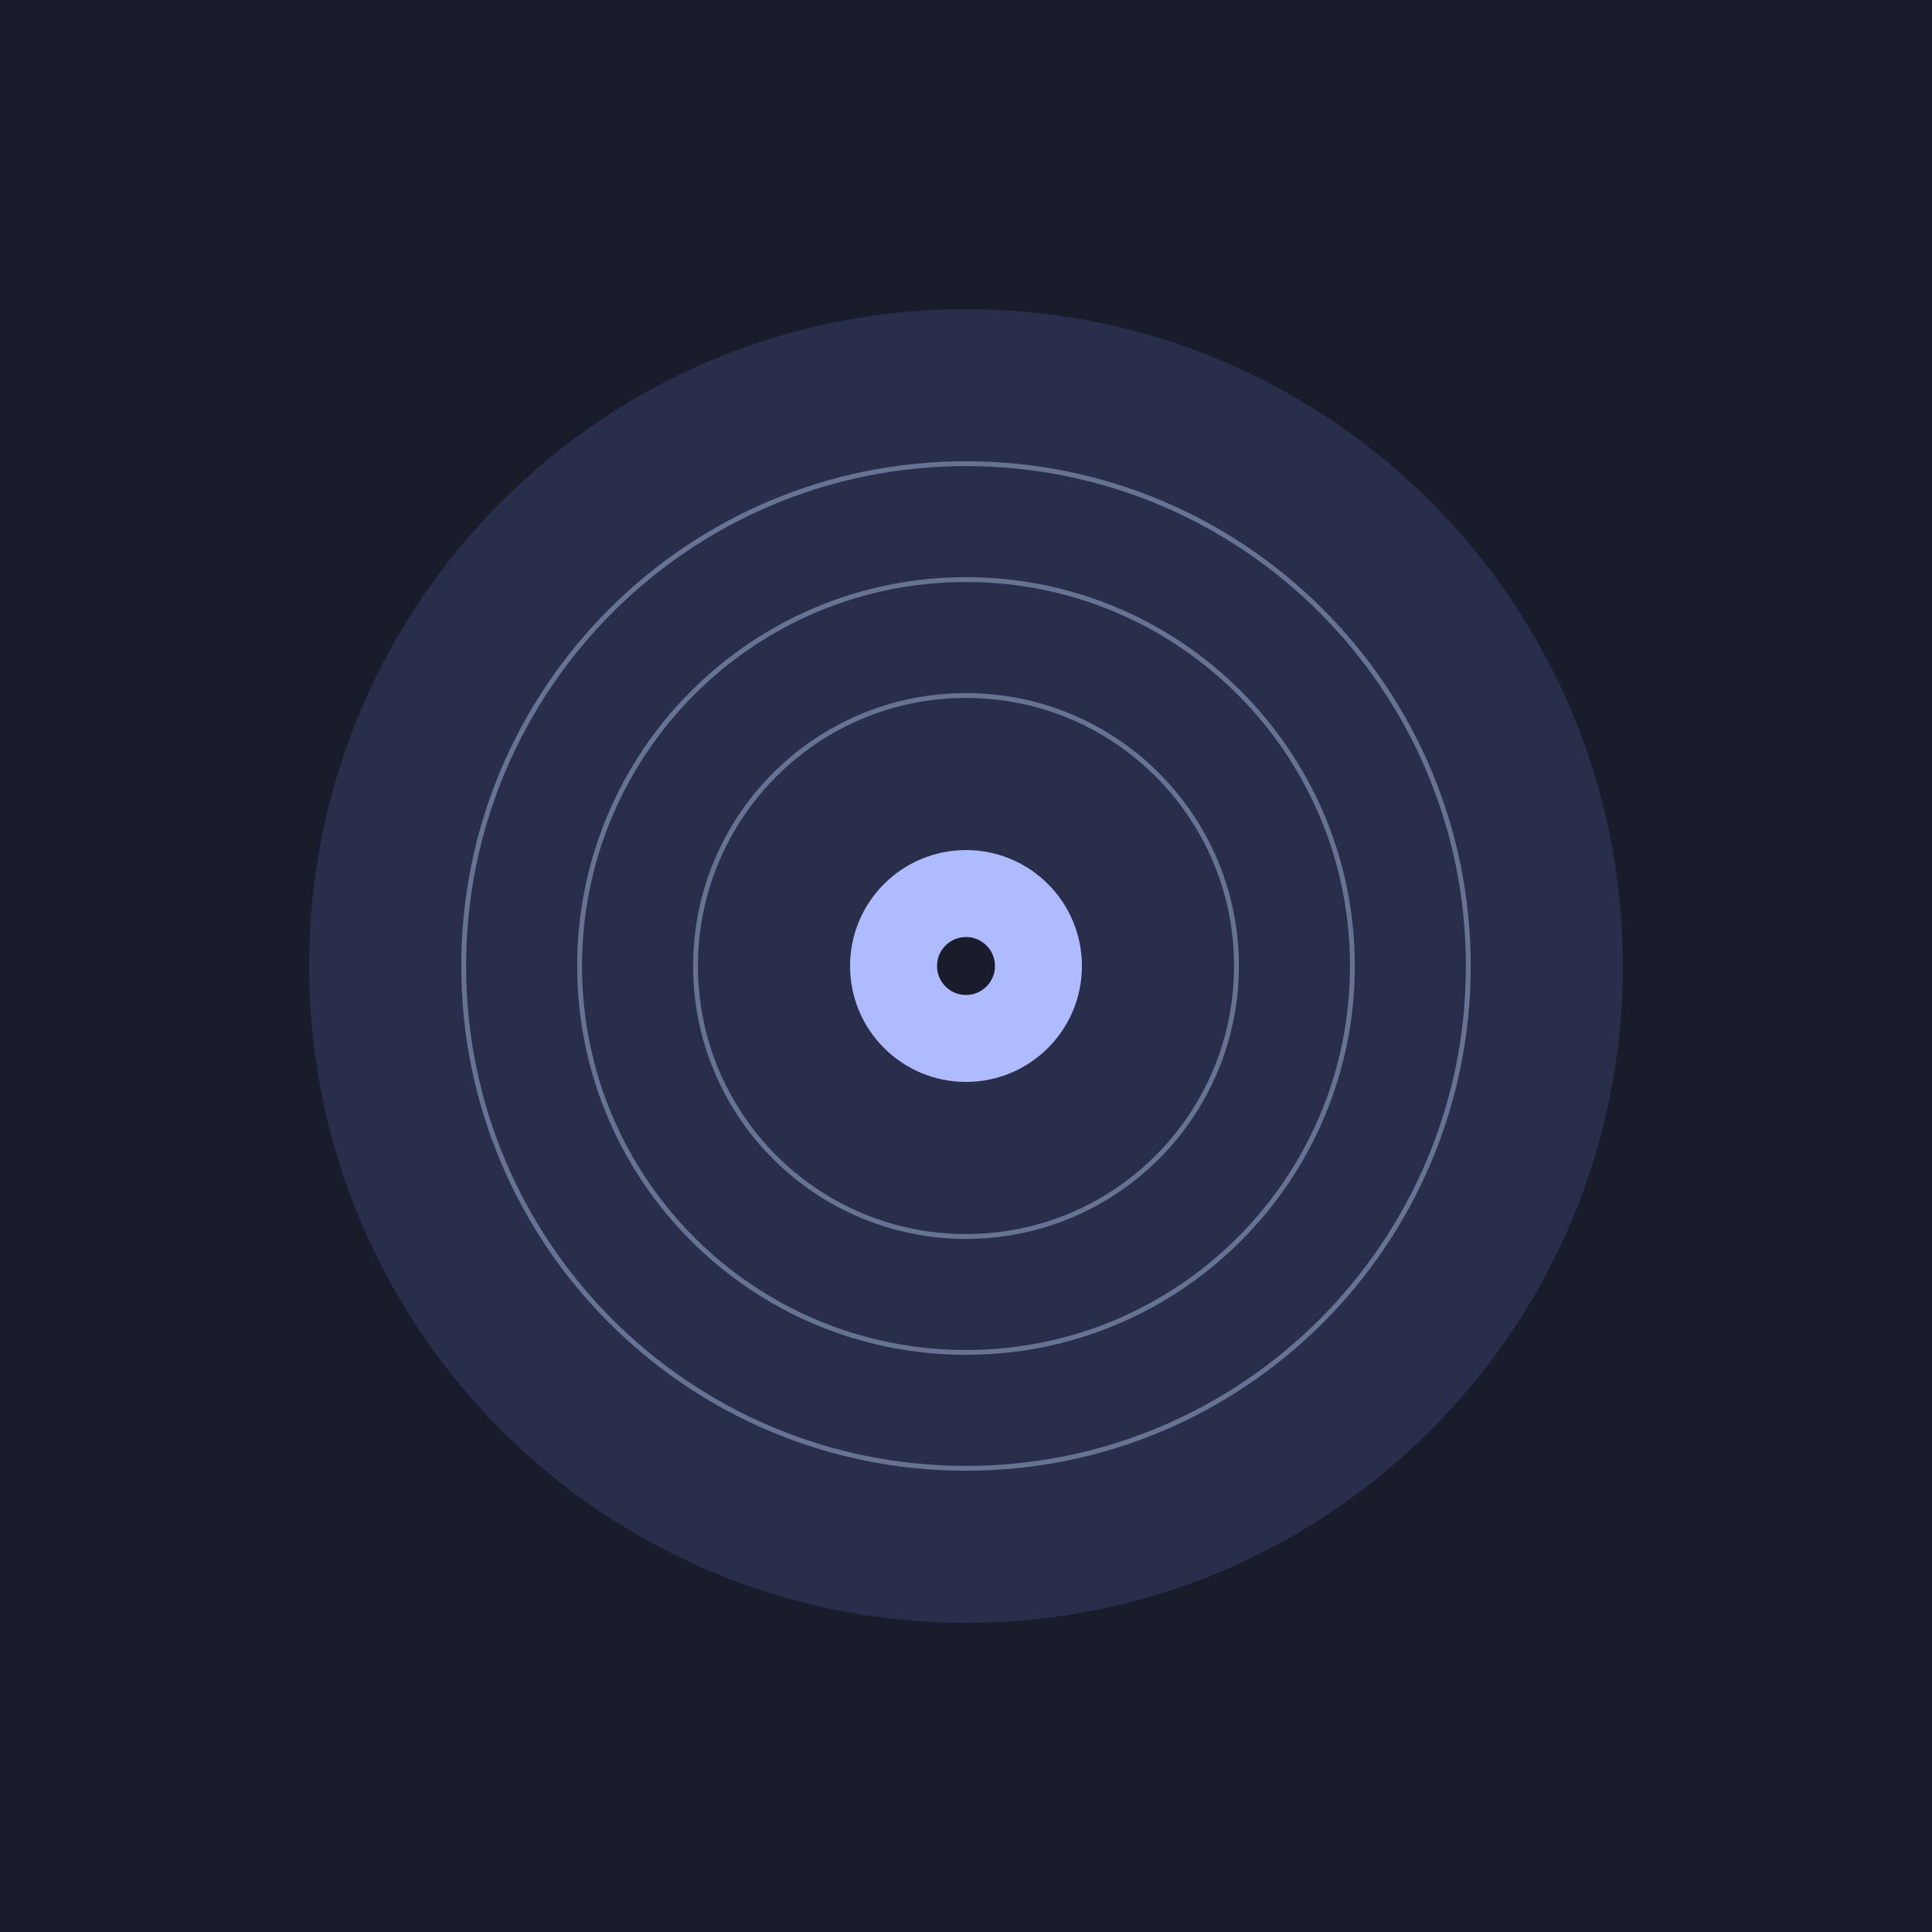
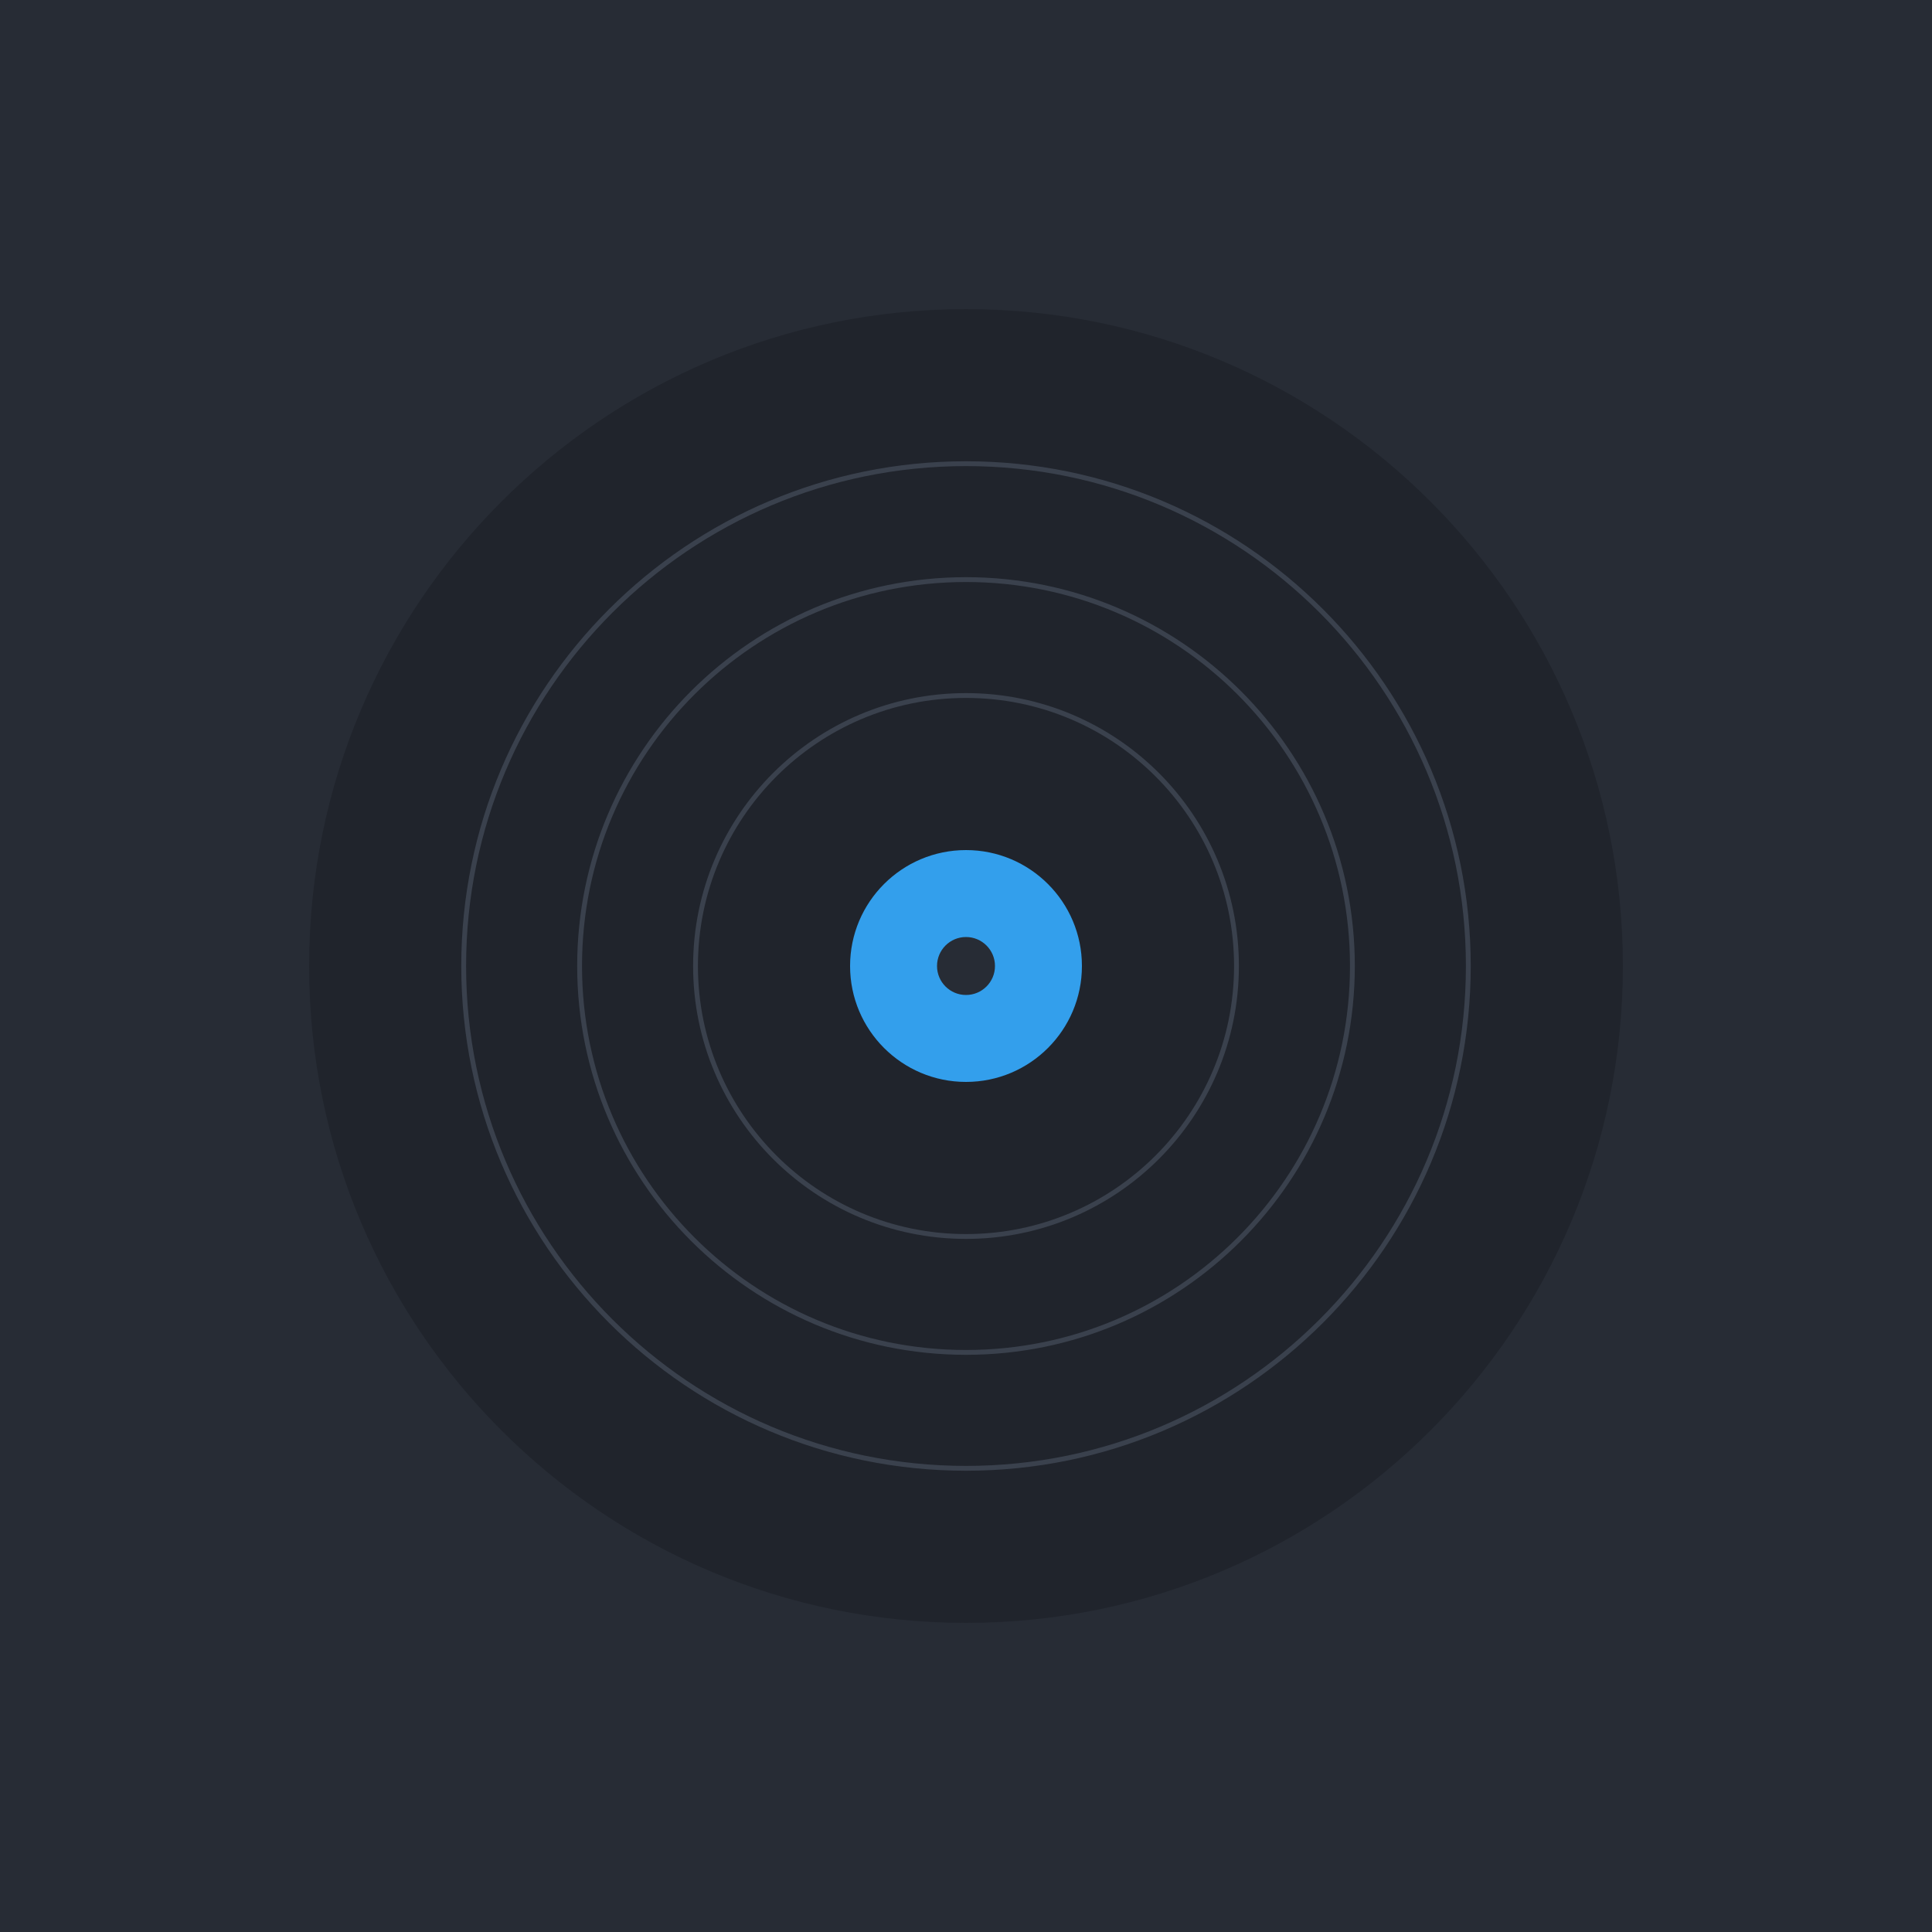
<svg xmlns="http://www.w3.org/2000/svg" width="400" height="400" viewBox="0 0 400 400">
-   <rect width="400" height="400" fill="#191c2b" />
-   <circle cx="200" cy="200" r="136" fill="#292f4b" />
-   <circle cx="200" cy="200" r="104" fill="none" stroke="#677393" stroke-width="1" />
-   <circle cx="200" cy="200" r="80" fill="none" stroke="#677393" stroke-width="1" />
-   <circle cx="200" cy="200" r="56" fill="none" stroke="#677393" stroke-width="1" />
-   <circle cx="200" cy="200" r="24" fill="#aebcff" />
-   <circle cx="200" cy="200" r="6" fill="#191c2b" />
+   <rect width="400" height="400" fill="#272c35" />
+   <circle cx="200" cy="200" r="136" fill="#20242c" />
+   <circle cx="200" cy="200" r="104" fill="none" stroke="#3a414d" stroke-width="1" />
+   <circle cx="200" cy="200" r="80" fill="none" stroke="#3a414d" stroke-width="1" />
+   <circle cx="200" cy="200" r="56" fill="none" stroke="#3a414d" stroke-width="1" />
+   <circle cx="200" cy="200" r="24" fill="#339fec" />
+   <circle cx="200" cy="200" r="6" fill="#272c35" />
</svg>
